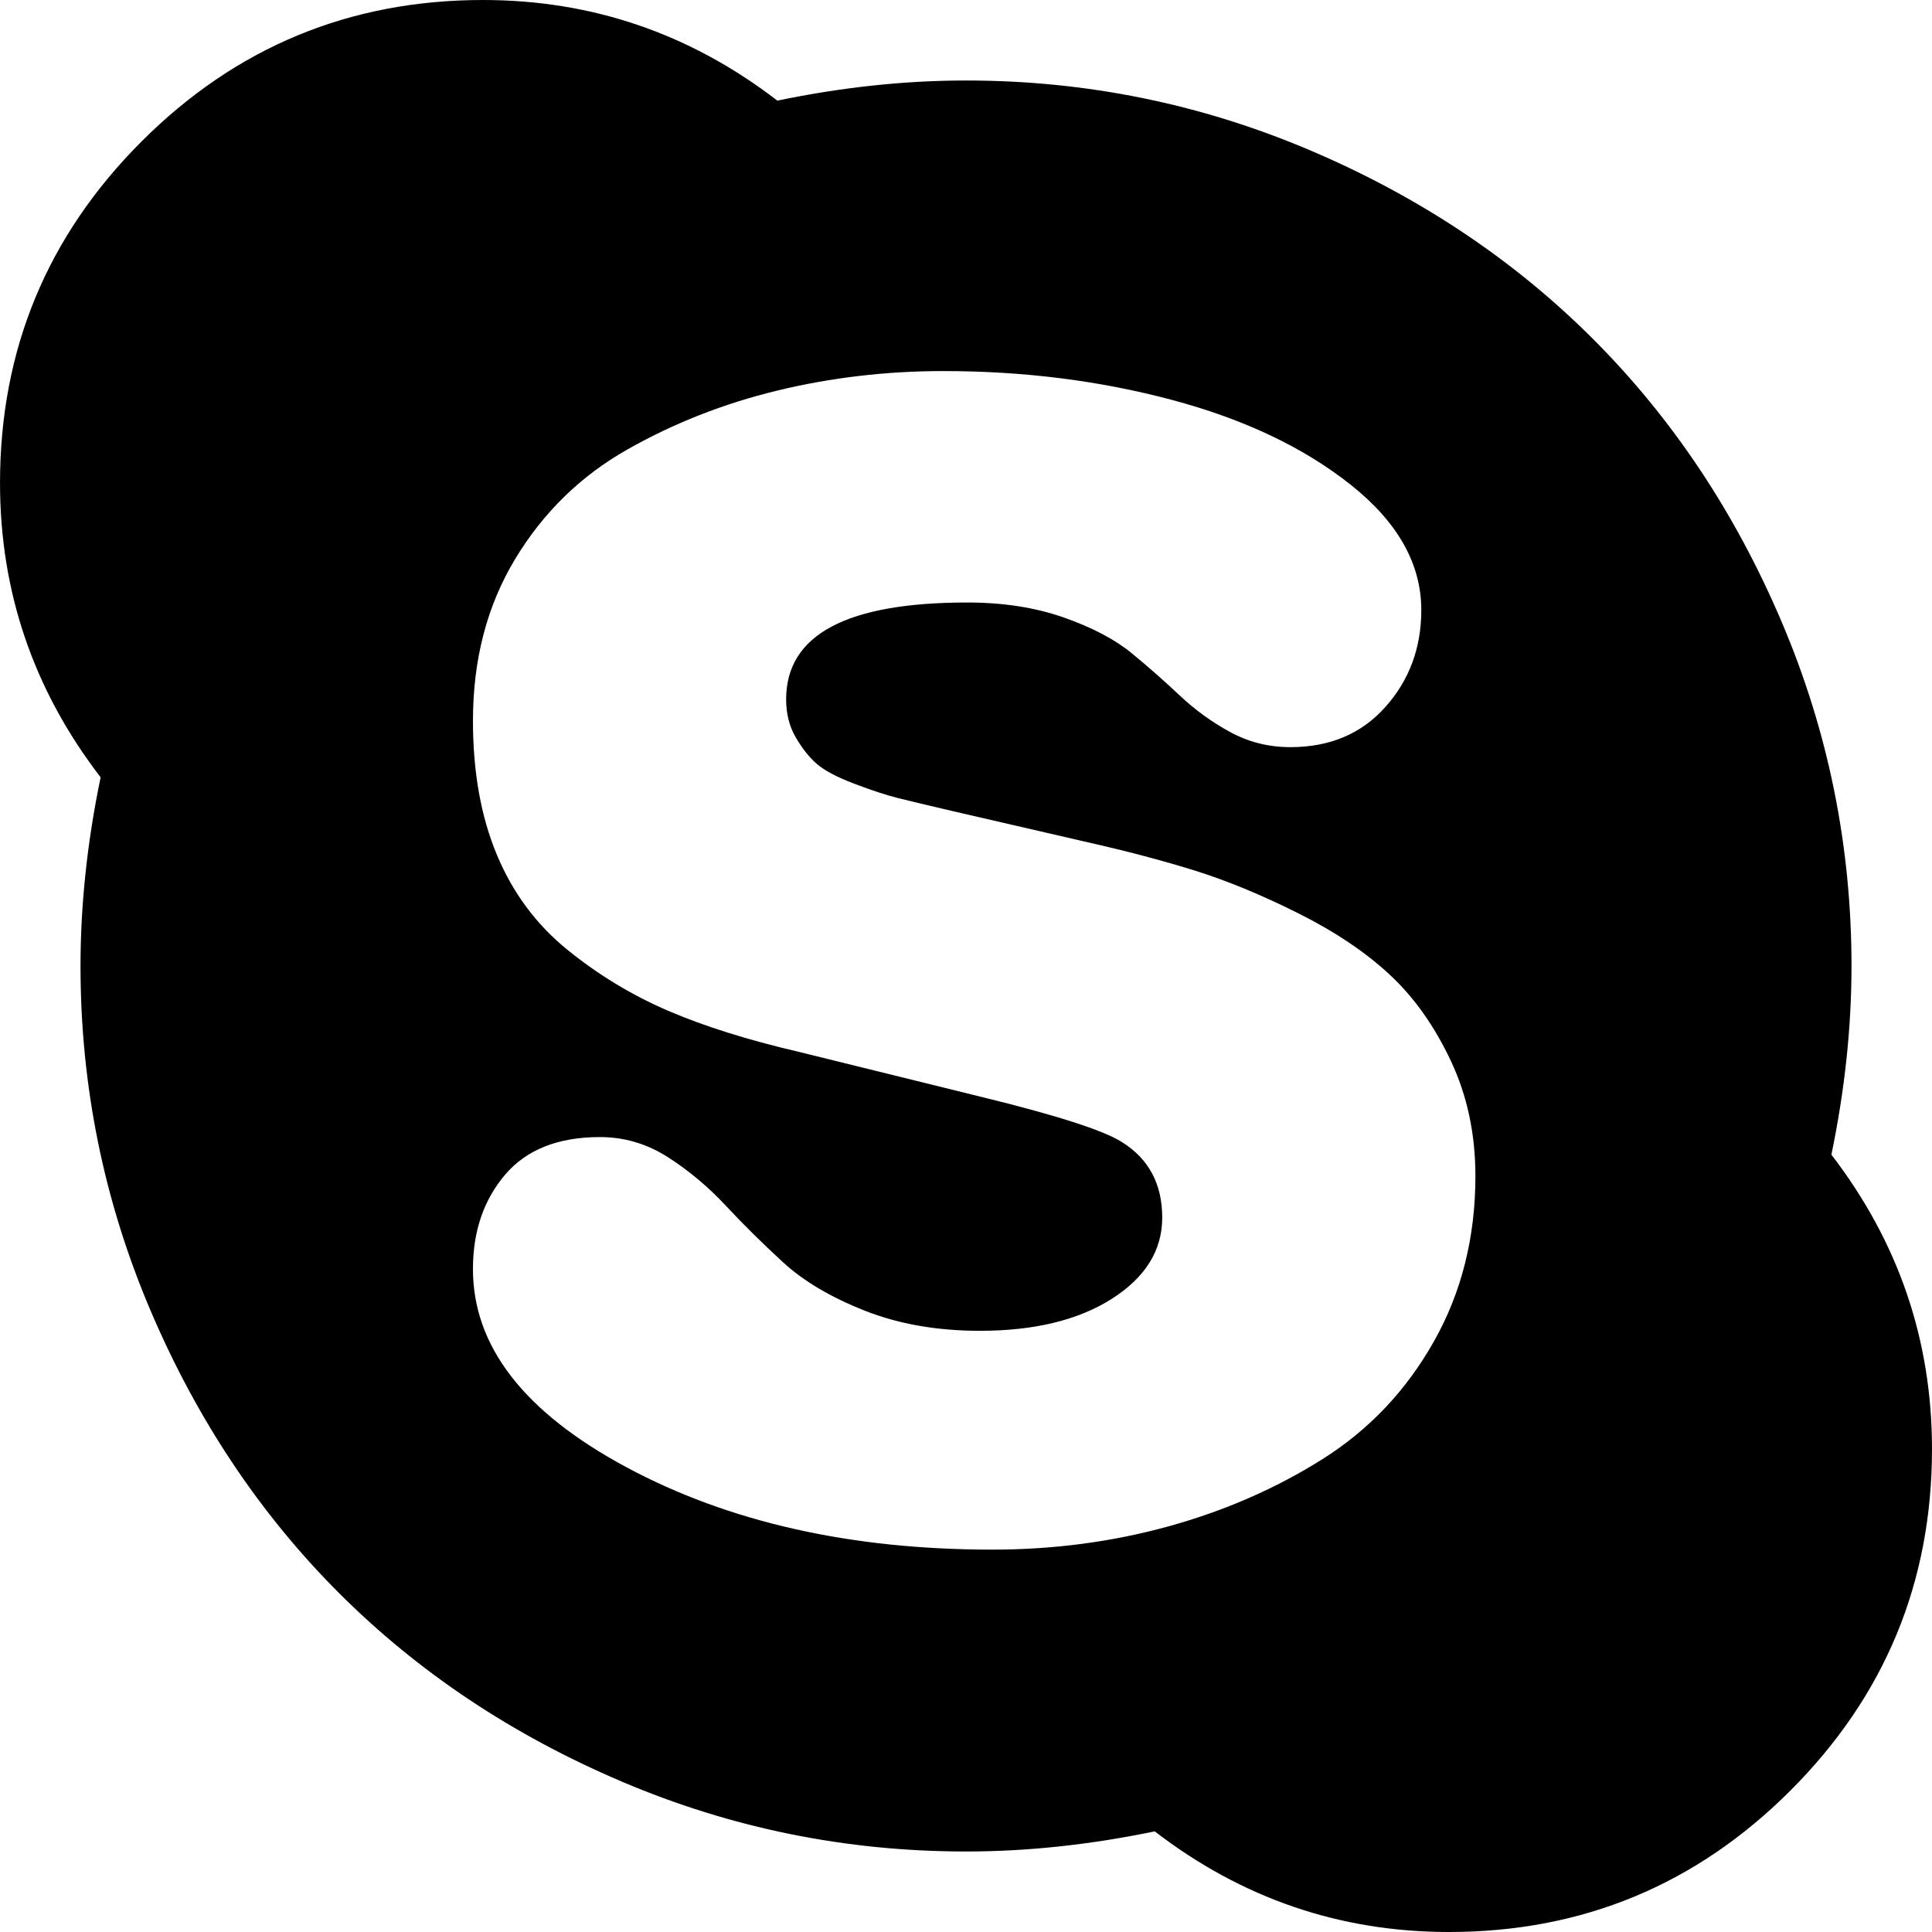
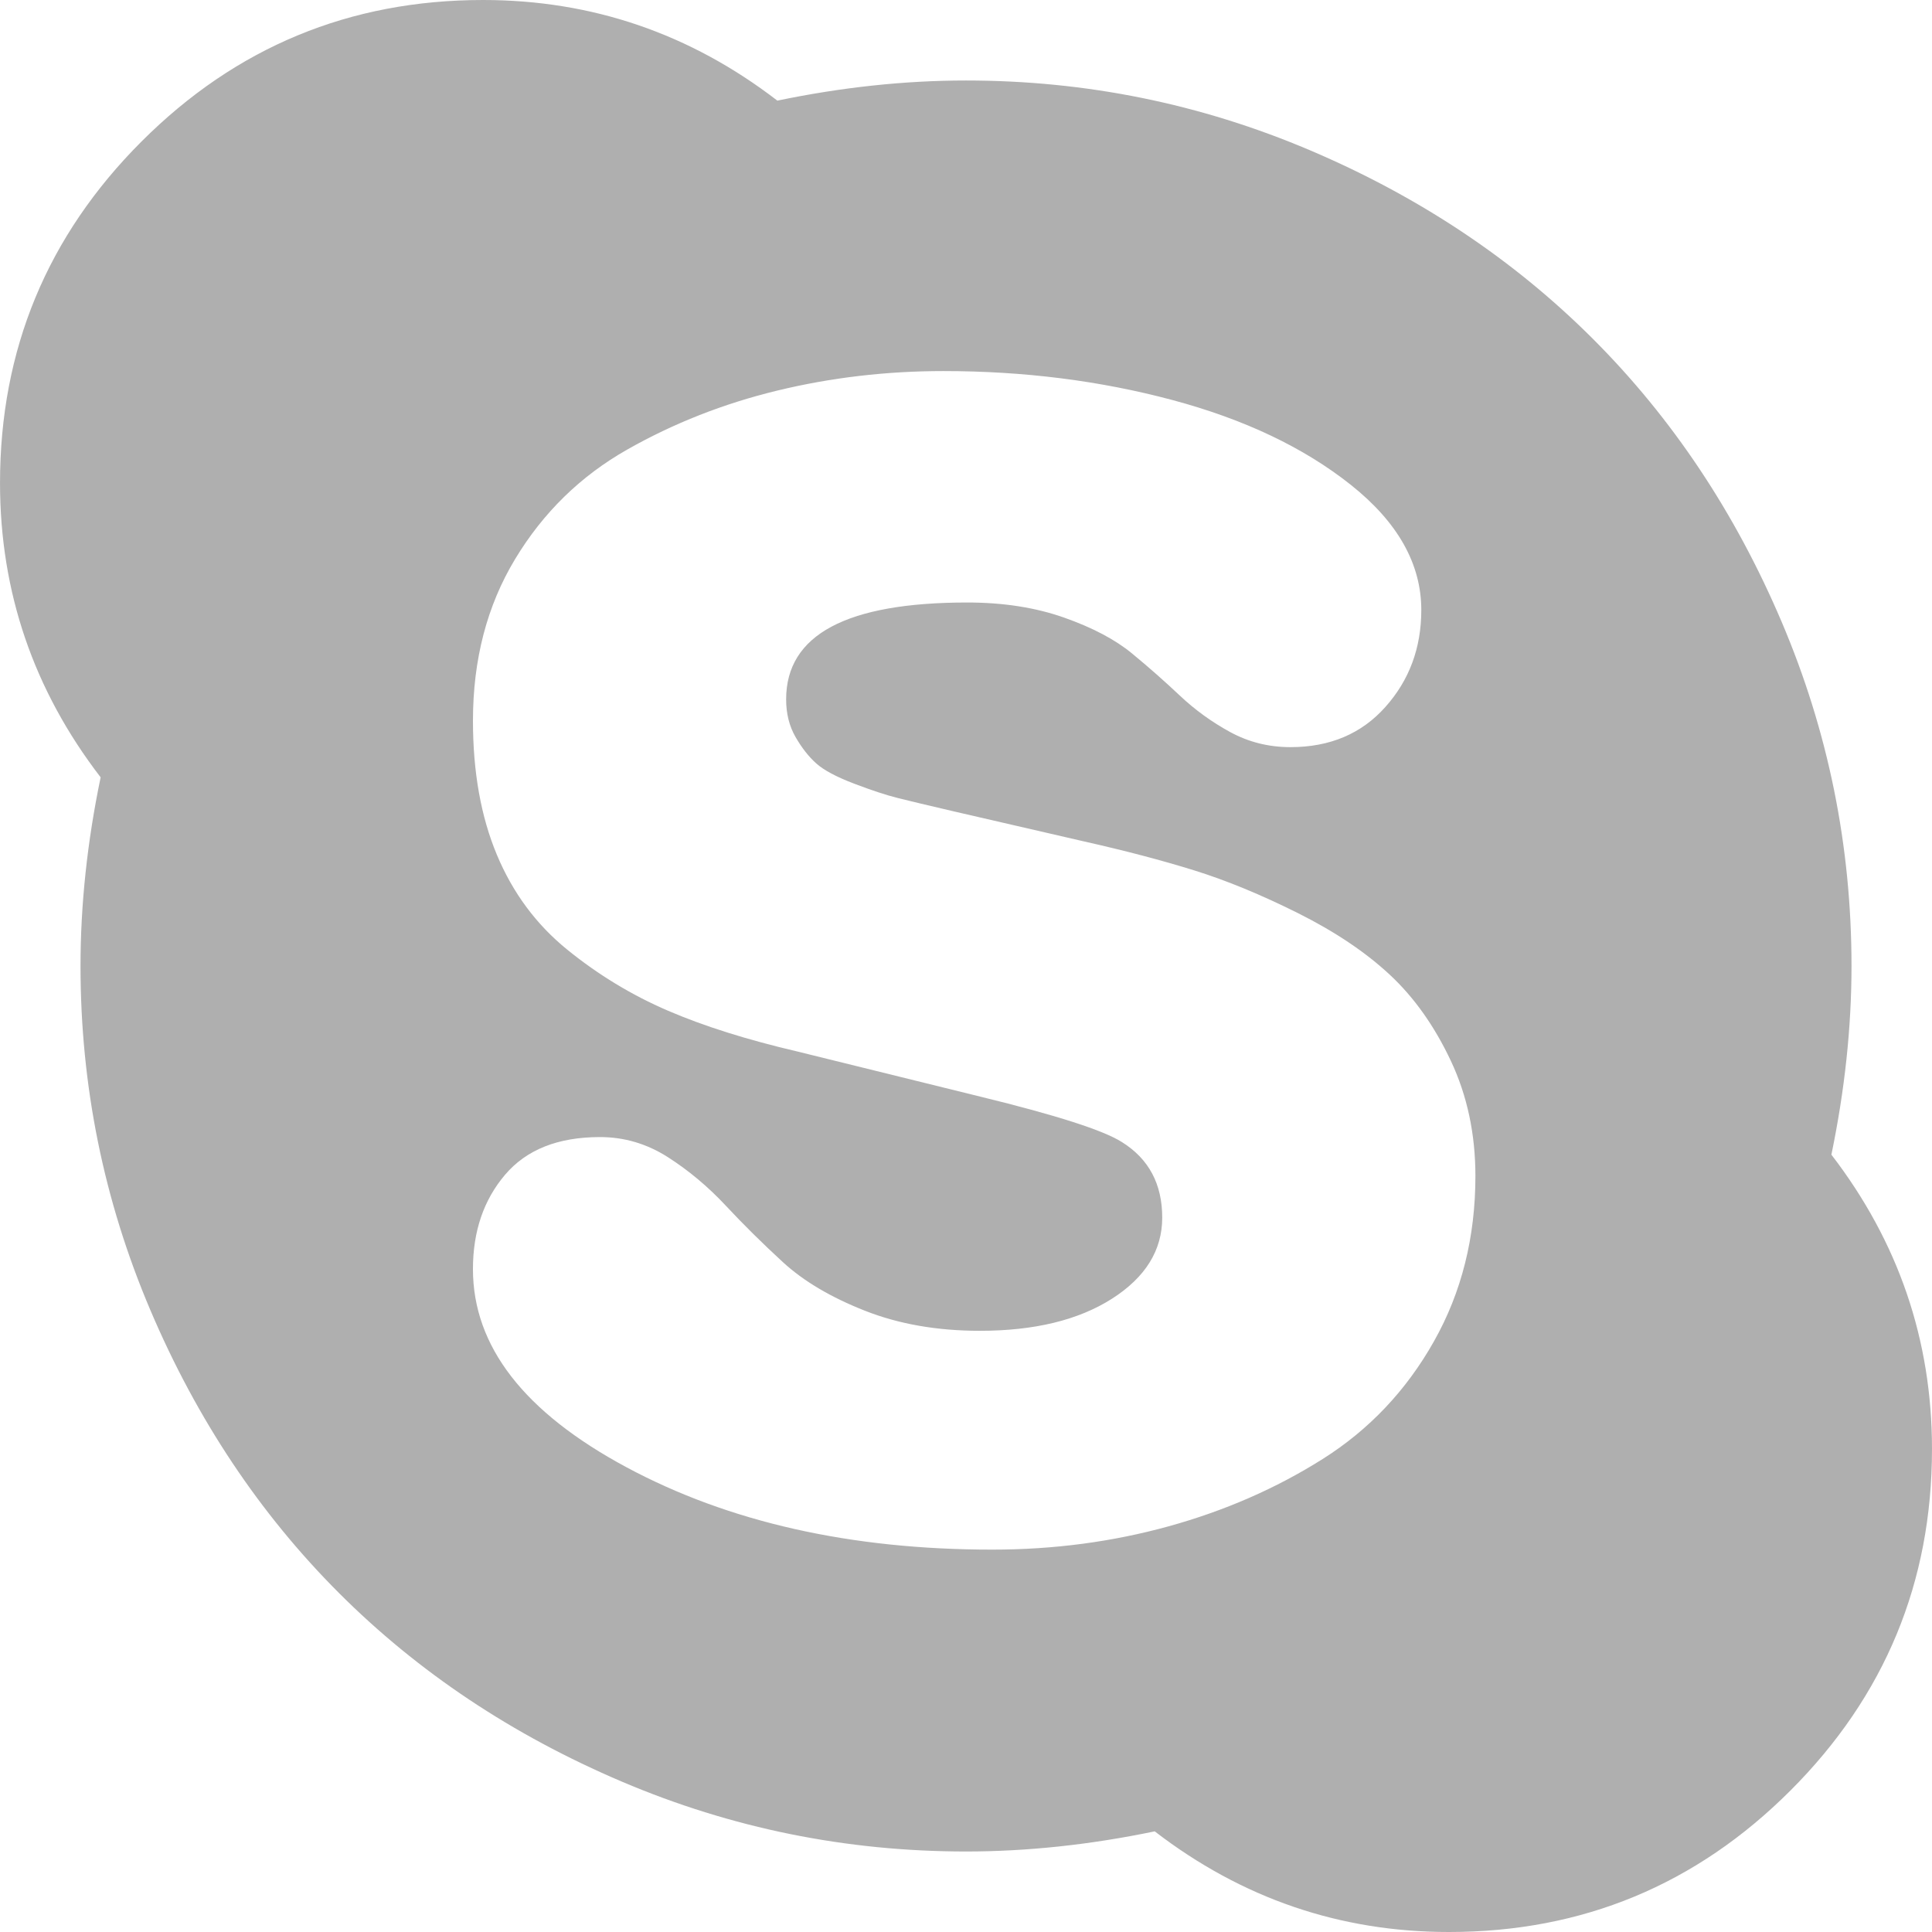
<svg xmlns="http://www.w3.org/2000/svg" version="1.1" id="Capa_1" x="0px" y="0px" width="438.536px" height="438.536px" viewBox="0 0 438.536 438.536" style="enable-background:new 0 0 438.536 438.536;" xml:space="preserve">
  <g>
-     <path d="M415.7,262.093c3.039-14.657,4.564-28.935,4.564-42.826c0-27.218-5.276-53.247-15.844-78.087   c-10.562-24.838-24.838-46.249-42.825-64.237C343.608,58.955,322.2,44.68,297.361,34.114   c-24.845-10.559-50.866-15.843-78.088-15.843c-13.894,0-28.171,1.524-42.827,4.57C156.651,7.614,134.381,0,109.637,0   C79.375,0,53.538,10.705,32.124,32.115c-21.416,21.416-32.12,47.253-32.12,77.516c0,24.744,7.614,47.014,22.839,66.809   c-3.044,14.655-4.568,28.933-4.568,42.827c0,27.215,5.28,53.243,15.843,78.085c10.562,24.838,24.838,46.25,42.827,64.241   c17.987,17.986,39.401,32.257,64.239,42.824c24.84,10.564,50.869,15.845,78.087,15.845c13.893,0,28.17-1.526,42.834-4.572   c19.79,15.229,42.058,22.847,66.804,22.847c30.259,0,56.103-10.711,77.505-32.12c21.416-21.416,32.12-47.253,32.12-77.519   C438.529,304.158,430.918,281.891,415.7,262.093z M325.472,304.49c-6.276,11.136-14.702,20.033-25.263,26.696   c-10.567,6.663-22.224,11.748-34.975,15.273c-12.751,3.518-26.073,5.283-39.971,5.283c-32.163,0-59.855-6.235-83.078-18.705   c-23.223-12.471-34.833-27.453-34.833-44.968c0-8.562,2.428-15.693,7.282-21.408c4.853-5.712,12.038-8.562,21.555-8.562   c5.52,0,10.657,1.522,15.415,4.564c4.758,3.046,9.135,6.715,13.134,10.999c3.999,4.285,8.326,8.562,12.99,12.847   c4.661,4.285,10.847,7.946,18.555,10.992c7.71,3.046,16.418,4.572,26.128,4.572c12.371,0,22.36-2.423,29.981-7.275   c7.61-4.859,11.416-10.999,11.416-18.418c0-7.618-3.042-13.326-9.13-17.132c-4.182-2.673-14.846-6.098-31.977-10.283   l-41.688-10.284c-11.419-2.662-21.222-5.752-29.408-9.271c-8.186-3.524-15.8-8.134-22.841-13.849   c-7.039-5.708-12.369-12.891-15.986-21.555c-3.616-8.658-5.424-18.796-5.424-30.406c0-13.896,3.189-26.121,9.563-36.688   c6.374-10.565,14.849-18.846,25.409-24.841c10.562-5.996,21.935-10.468,34.119-13.418c12.179-2.951,24.742-4.426,37.685-4.426   c18.276,0,35.589,2.19,51.961,6.567c16.368,4.377,29.882,10.801,40.538,19.271c10.657,8.473,15.985,17.942,15.985,28.409   c0,8.562-2.707,15.893-8.138,21.982c-5.414,6.088-12.601,9.134-21.55,9.134c-4.948,0-9.514-1.143-13.702-3.427   c-4.186-2.283-7.99-5.042-11.423-8.278c-3.426-3.234-7.047-6.423-10.852-9.563c-3.806-3.14-8.946-5.852-15.41-8.136   c-6.479-2.284-13.802-3.427-21.986-3.427c-27.406,0-41.112,7.323-41.112,21.982c0,3.234,0.715,6.09,2.141,8.564   c1.427,2.474,3,4.473,4.71,5.996c1.709,1.525,4.565,3.046,8.564,4.57c3.999,1.525,7.33,2.622,9.994,3.284   c2.663,0.666,6.854,1.665,12.562,2.996l29.694,6.851c9.325,2.096,17.648,4.286,24.981,6.567c7.331,2.288,15.181,5.521,23.555,9.71   c8.374,4.187,15.321,8.848,20.838,13.988c5.523,5.144,10.137,11.656,13.853,19.555c3.714,7.901,5.564,16.61,5.564,26.124   C334.896,280.84,331.761,293.357,325.472,304.49z" />
+     <path fill="#afafaf" d="M415.7,262.093c3.039-14.657,4.564-28.935,4.564-42.826c0-27.218-5.276-53.247-15.844-78.087   c-10.562-24.838-24.838-46.249-42.825-64.237C343.608,58.955,322.2,44.68,297.361,34.114   c-24.845-10.559-50.866-15.843-78.088-15.843c-13.894,0-28.171,1.524-42.827,4.57C156.651,7.614,134.381,0,109.637,0   C79.375,0,53.538,10.705,32.124,32.115c-21.416,21.416-32.12,47.253-32.12,77.516c0,24.744,7.614,47.014,22.839,66.809   c-3.044,14.655-4.568,28.933-4.568,42.827c0,27.215,5.28,53.243,15.843,78.085c10.562,24.838,24.838,46.25,42.827,64.241   c17.987,17.986,39.401,32.257,64.239,42.824c24.84,10.564,50.869,15.845,78.087,15.845c13.893,0,28.17-1.526,42.834-4.572   c19.79,15.229,42.058,22.847,66.804,22.847c30.259,0,56.103-10.711,77.505-32.12c21.416-21.416,32.12-47.253,32.12-77.519   C438.529,304.158,430.918,281.891,415.7,262.093z M325.472,304.49c-6.276,11.136-14.702,20.033-25.263,26.696   c-10.567,6.663-22.224,11.748-34.975,15.273c-12.751,3.518-26.073,5.283-39.971,5.283c-32.163,0-59.855-6.235-83.078-18.705   c-23.223-12.471-34.833-27.453-34.833-44.968c0-8.562,2.428-15.693,7.282-21.408c4.853-5.712,12.038-8.562,21.555-8.562   c5.52,0,10.657,1.522,15.415,4.564c4.758,3.046,9.135,6.715,13.134,10.999c3.999,4.285,8.326,8.562,12.99,12.847   c4.661,4.285,10.847,7.946,18.555,10.992c7.71,3.046,16.418,4.572,26.128,4.572c12.371,0,22.36-2.423,29.981-7.275   c7.61-4.859,11.416-10.999,11.416-18.418c0-7.618-3.042-13.326-9.13-17.132c-4.182-2.673-14.846-6.098-31.977-10.283   l-41.688-10.284c-11.419-2.662-21.222-5.752-29.408-9.271c-8.186-3.524-15.8-8.134-22.841-13.849   c-7.039-5.708-12.369-12.891-15.986-21.555c-3.616-8.658-5.424-18.796-5.424-30.406c0-13.896,3.189-26.121,9.563-36.688   c6.374-10.565,14.849-18.846,25.409-24.841c10.562-5.996,21.935-10.468,34.119-13.418c12.179-2.951,24.742-4.426,37.685-4.426   c18.276,0,35.589,2.19,51.961,6.567c16.368,4.377,29.882,10.801,40.538,19.271c10.657,8.473,15.985,17.942,15.985,28.409   c0,8.562-2.707,15.893-8.138,21.982c-5.414,6.088-12.601,9.134-21.55,9.134c-4.948,0-9.514-1.143-13.702-3.427   c-4.186-2.283-7.99-5.042-11.423-8.278c-3.426-3.234-7.047-6.423-10.852-9.563c-3.806-3.14-8.946-5.852-15.41-8.136   c-6.479-2.284-13.802-3.427-21.986-3.427c-27.406,0-41.112,7.323-41.112,21.982c0,3.234,0.715,6.09,2.141,8.564   c1.427,2.474,3,4.473,4.71,5.996c1.709,1.525,4.565,3.046,8.564,4.57c3.999,1.525,7.33,2.622,9.994,3.284   c2.663,0.666,6.854,1.665,12.562,2.996l29.694,6.851c9.325,2.096,17.648,4.286,24.981,6.567c7.331,2.288,15.181,5.521,23.555,9.71   c8.374,4.187,15.321,8.848,20.838,13.988c5.523,5.144,10.137,11.656,13.853,19.555c3.714,7.901,5.564,16.61,5.564,26.124   C334.896,280.84,331.761,293.357,325.472,304.49z" />
  </g>
  <g>
</g>
  <g>
</g>
  <g>
</g>
  <g>
</g>
  <g>
</g>
  <g>
</g>
  <g>
</g>
  <g>
</g>
  <g>
</g>
  <g>
</g>
  <g>
</g>
  <g>
</g>
  <g>
</g>
  <g>
</g>
  <g>
</g>
</svg>
